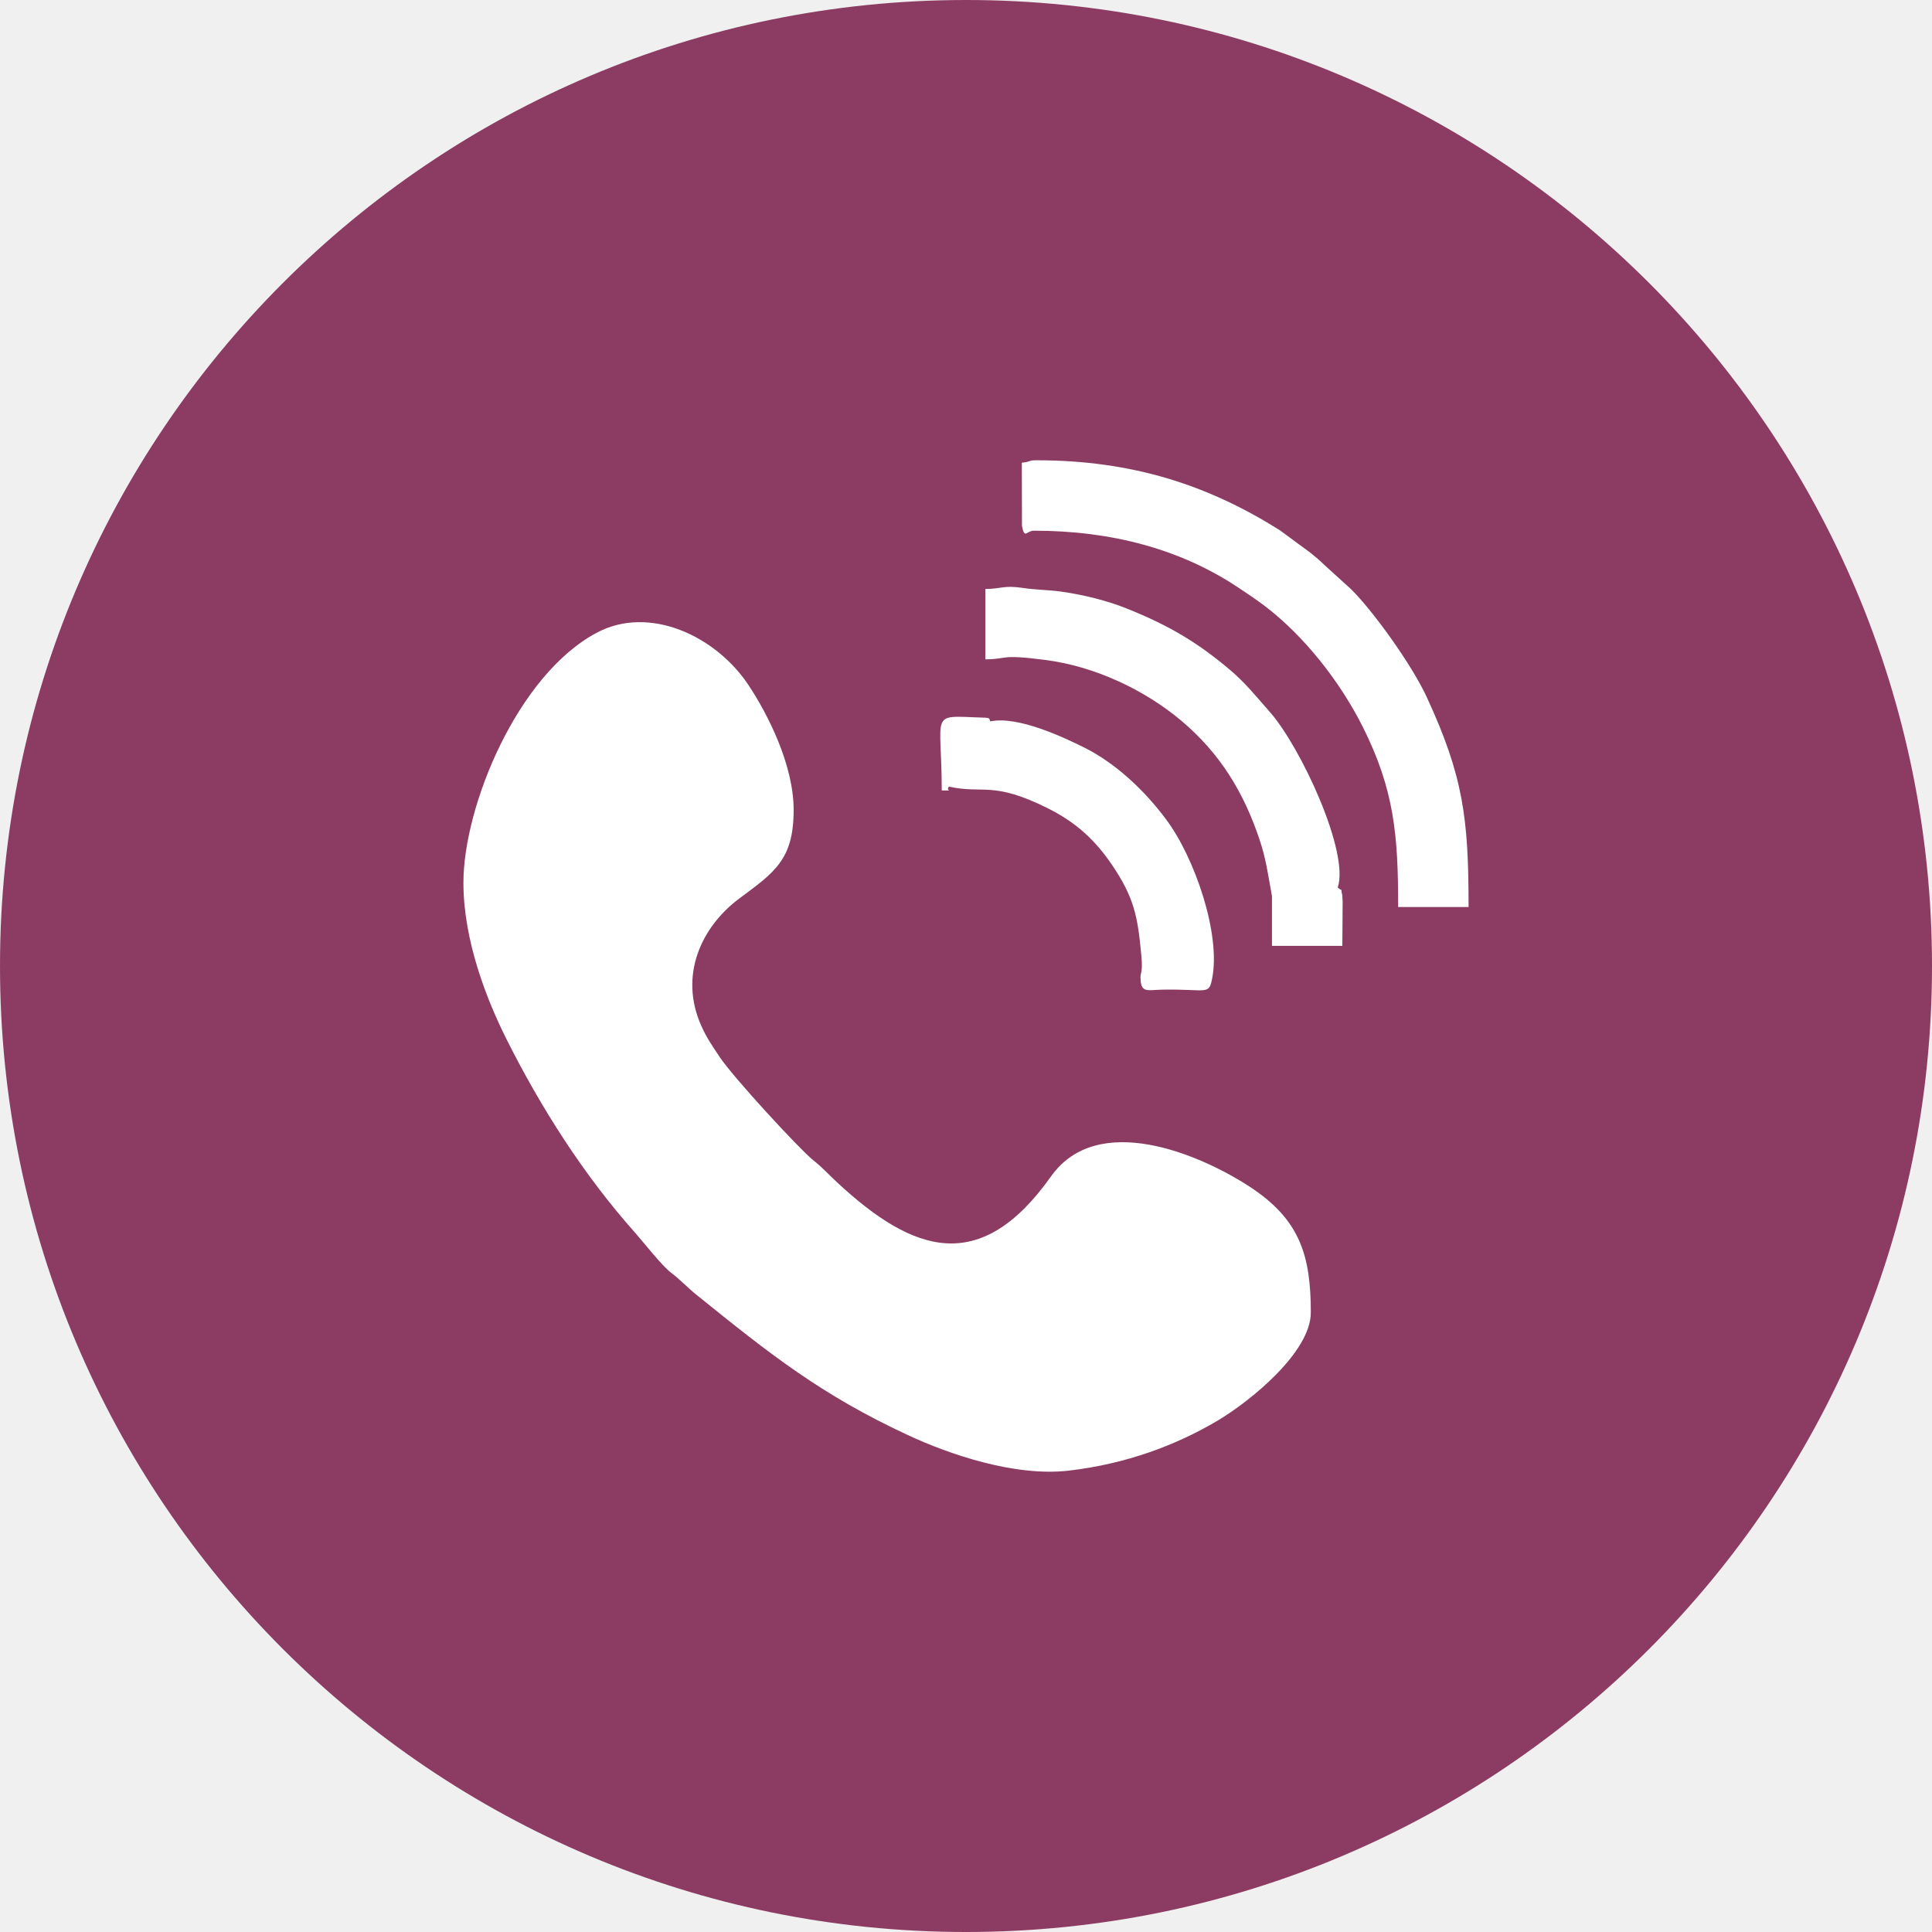
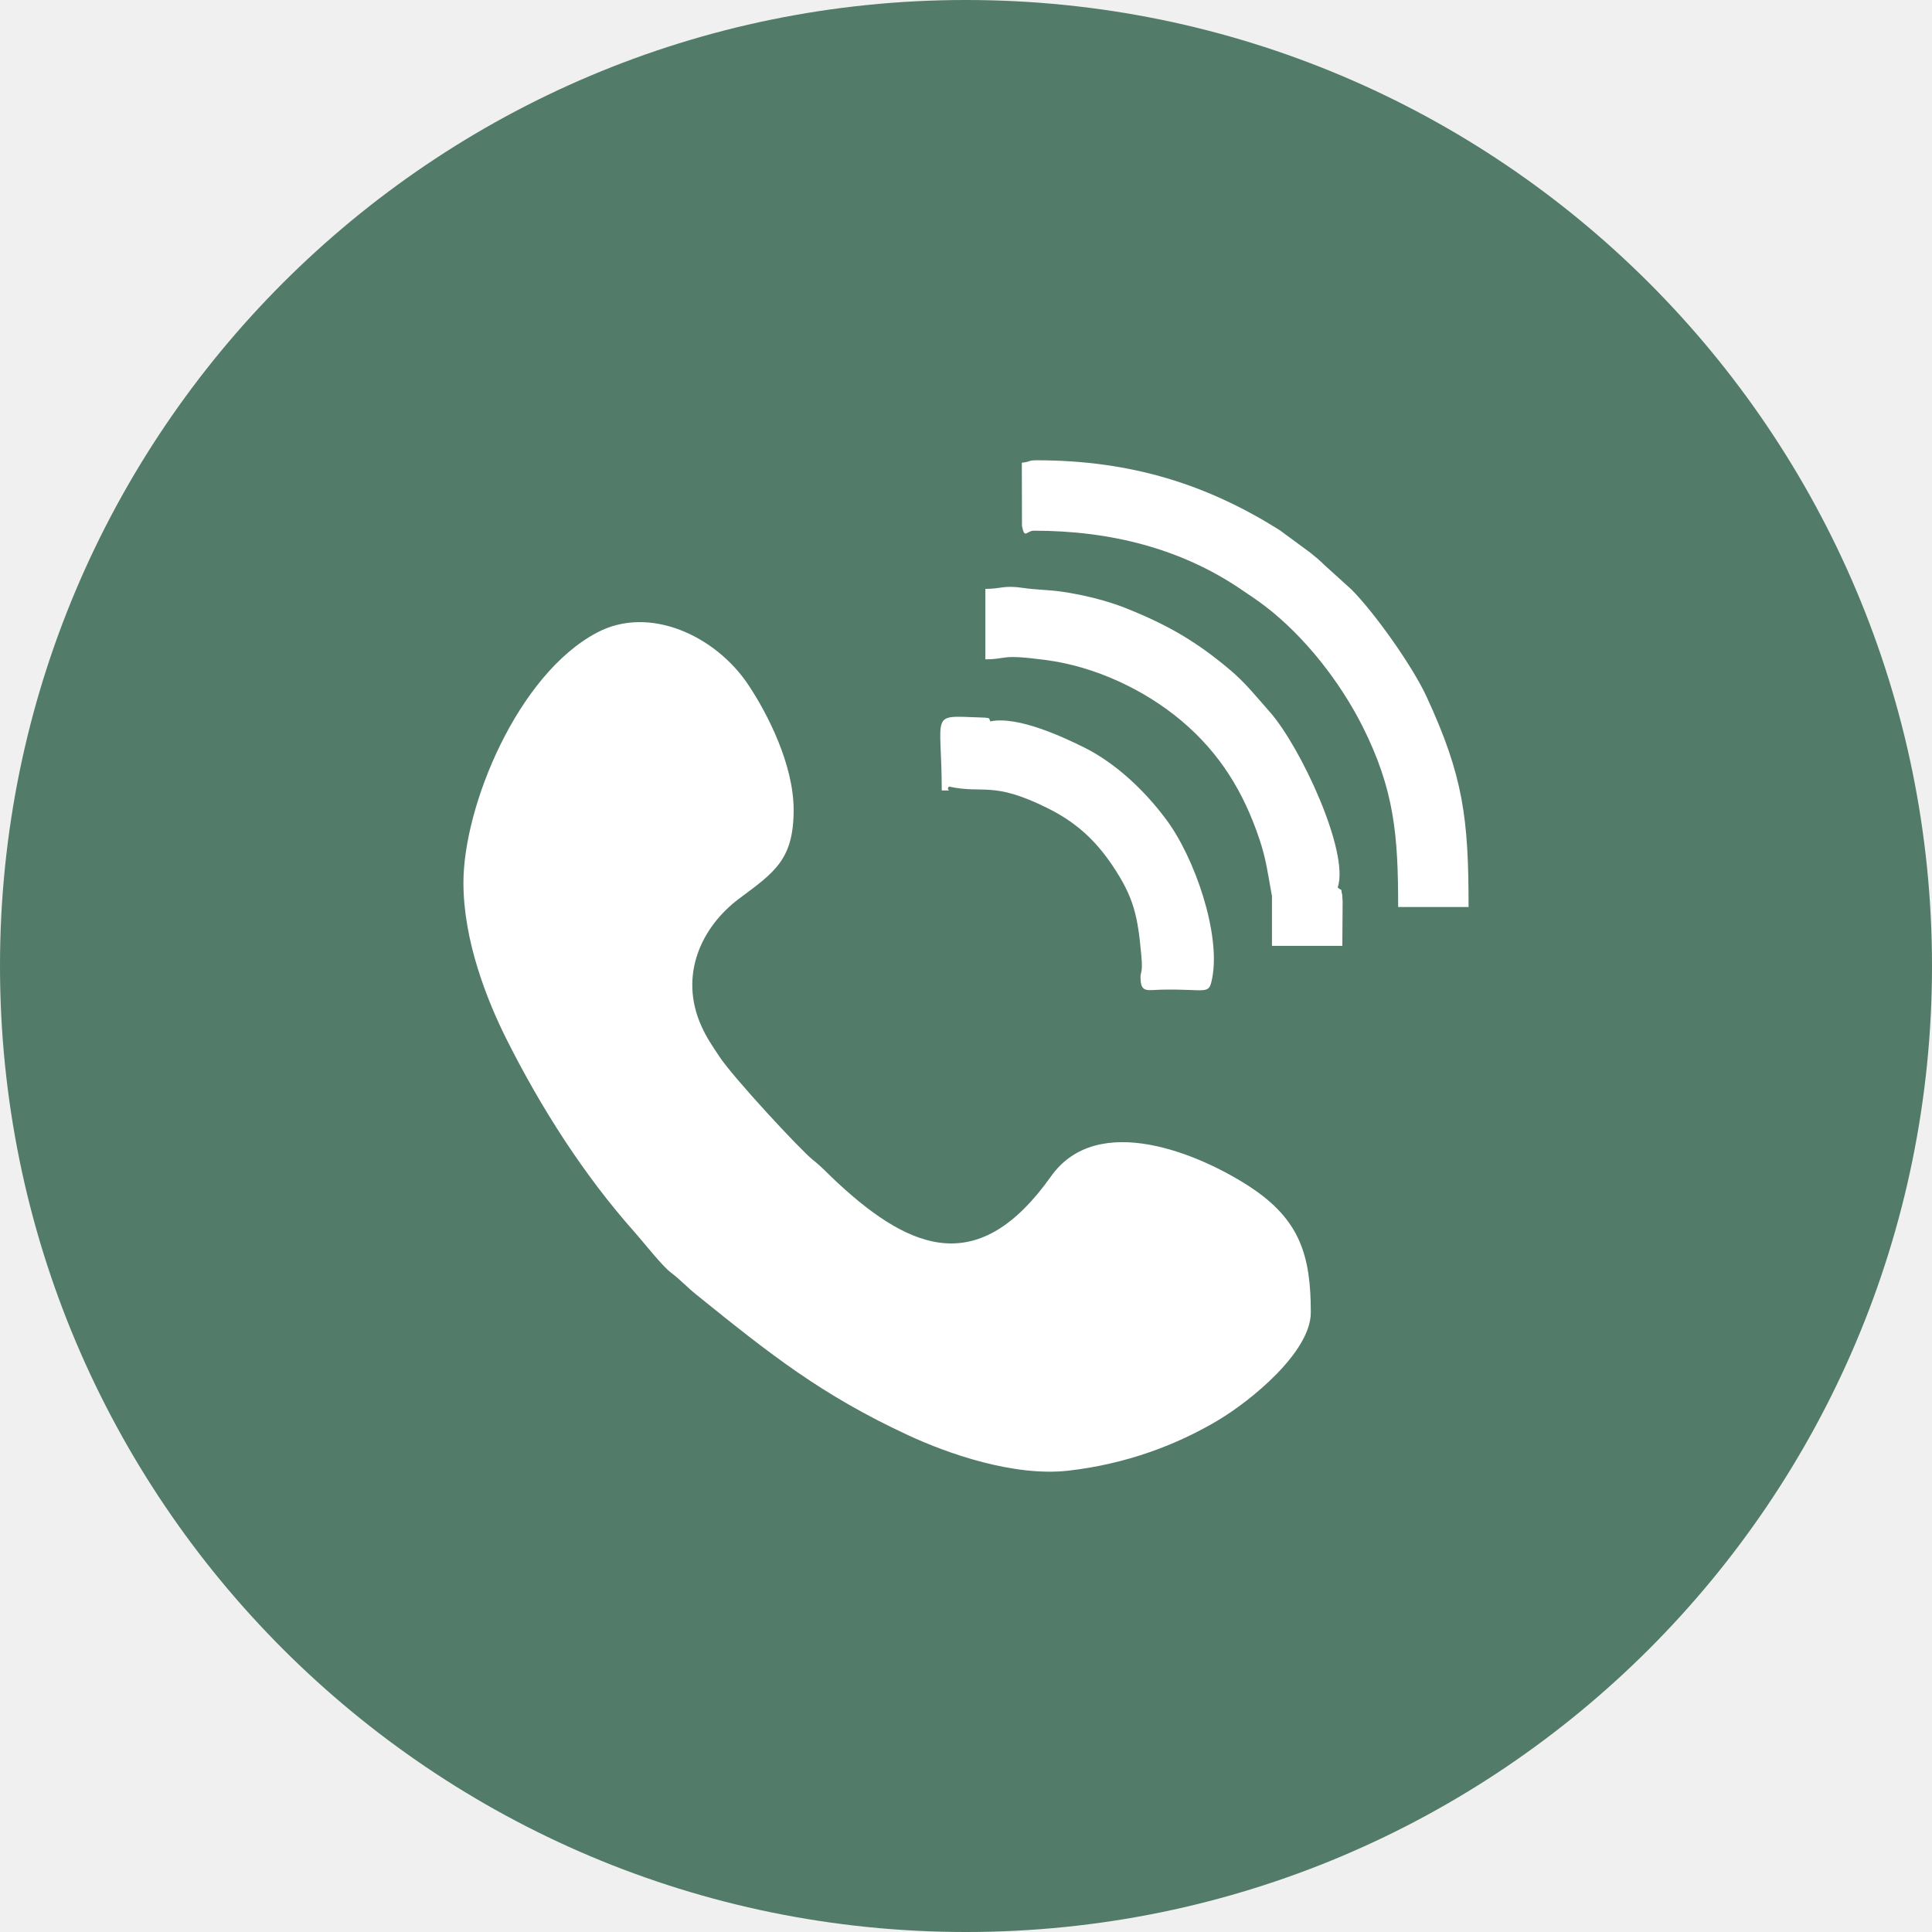
<svg xmlns="http://www.w3.org/2000/svg" width="38" height="38" viewBox="0 0 38 38" fill="none">
-   <g clip-path="url(#clip0_539_3227)">
-     <rect width="38" height="38" rx="19" fill="#8C3C63" />
-     <path fill-rule="evenodd" clip-rule="evenodd" d="M9.115 17.362C9.115 18.506 9.578 19.671 9.959 20.433C10.639 21.789 11.484 23.116 12.495 24.25C12.667 24.444 13.013 24.89 13.195 25.029C13.4 25.186 13.507 25.313 13.706 25.473C15.148 26.637 16.157 27.439 17.871 28.233C18.639 28.59 19.942 29.049 21.015 28.926C22.152 28.796 23.139 28.422 23.947 27.943C24.593 27.559 25.782 26.595 25.782 25.815C25.782 24.699 25.571 23.987 24.578 23.34C23.601 22.702 21.588 21.845 20.671 23.14C19.275 25.106 17.956 24.634 16.481 23.271C16.286 23.092 16.2 22.983 15.986 22.812C15.742 22.619 14.417 21.188 14.149 20.781C14.006 20.564 13.901 20.417 13.795 20.18C13.347 19.183 13.797 18.227 14.539 17.674C15.238 17.155 15.61 16.906 15.61 15.93C15.61 15.039 15.095 14.036 14.722 13.475C14.08 12.507 12.772 11.896 11.741 12.443C10.18 13.269 9.115 15.854 9.115 17.362ZM20.098 9.101L20.101 10.345C20.154 10.614 20.188 10.438 20.337 10.438C21.861 10.438 23.224 10.799 24.368 11.565C24.556 11.691 24.71 11.792 24.875 11.918C25.658 12.514 26.356 13.407 26.801 14.29C27.425 15.535 27.5 16.427 27.5 17.84H28.885C28.885 16.096 28.783 15.267 28.057 13.7C27.775 13.091 27.036 12.053 26.582 11.596L26.055 11.118C25.931 10.999 25.904 10.978 25.775 10.873L25.171 10.428C23.76 9.541 22.273 9.053 20.385 9.053C20.221 9.053 20.284 9.082 20.098 9.101ZM25.018 17.626V18.604H26.402L26.408 17.739C26.408 17.732 26.4 17.602 26.4 17.601C26.357 17.436 26.43 17.556 26.311 17.457C26.547 16.767 25.585 14.697 24.98 14.008C24.717 13.711 24.496 13.431 24.191 13.174C23.545 12.63 22.991 12.3 22.152 11.965C21.787 11.818 21.308 11.696 20.861 11.635C20.624 11.602 20.373 11.602 20.119 11.564C19.737 11.507 19.695 11.584 19.381 11.584V12.968C19.832 12.968 19.643 12.86 20.564 12.981C21.542 13.107 22.517 13.572 23.236 14.176C23.997 14.818 24.461 15.58 24.772 16.509C24.905 16.903 24.937 17.189 25.018 17.626ZM19.478 14.189C19.442 14.12 19.506 14.118 19.242 14.111C18.272 14.074 18.523 14.016 18.523 15.547C18.794 15.547 18.58 15.562 18.666 15.472C19.347 15.622 19.518 15.355 20.608 15.897C21.165 16.175 21.542 16.523 21.876 17.017C22.306 17.655 22.378 18.023 22.448 18.788C22.485 19.186 22.42 19.086 22.434 19.275C22.45 19.535 22.583 19.47 22.866 19.465C23.753 19.45 23.775 19.583 23.842 19.243C24.014 18.373 23.5 16.865 22.929 16.108C22.521 15.56 21.956 15.018 21.325 14.703C20.954 14.519 20.029 14.073 19.478 14.189Z" fill="white" />
+   <g clip-path="url(#clip0_7_772)">
+     <rect width="38" height="38" rx="19" fill="#527B69" />
+     <path fill-rule="evenodd" clip-rule="evenodd" d="M9.115 17.361C9.115 18.505 9.578 19.671 9.959 20.433C10.639 21.789 11.484 23.116 12.495 24.25C12.667 24.443 13.013 24.89 13.195 25.029C13.4 25.186 13.507 25.313 13.706 25.472C15.148 26.636 16.157 27.439 17.871 28.233C18.639 28.59 19.942 29.048 21.015 28.926C22.152 28.796 23.139 28.421 23.947 27.942C24.593 27.559 25.782 26.595 25.782 25.814C25.782 24.698 25.571 23.987 24.578 23.339C23.601 22.701 21.588 21.844 20.671 23.139C19.275 25.106 17.956 24.634 16.481 23.27C16.286 23.092 16.2 22.983 15.986 22.811C15.742 22.618 14.417 21.188 14.149 20.781C14.006 20.564 13.901 20.417 13.795 20.18C13.347 19.183 13.797 18.227 14.539 17.674C15.238 17.154 15.61 16.905 15.61 15.929C15.61 15.038 15.095 14.035 14.722 13.475C14.08 12.506 12.772 11.895 11.741 12.443C10.18 13.268 9.115 15.854 9.115 17.361ZM20.098 9.101L20.101 10.344C20.154 10.614 20.188 10.438 20.337 10.438C21.861 10.438 23.224 10.799 24.368 11.564C24.556 11.691 24.71 11.791 24.875 11.917C25.658 12.514 26.356 13.407 26.801 14.29C27.425 15.535 27.5 16.427 27.5 17.84H28.885C28.885 16.096 28.783 15.266 28.057 13.699C27.775 13.09 27.036 12.053 26.582 11.595L26.055 11.118C25.931 10.999 25.904 10.978 25.775 10.873L25.171 10.428C23.76 9.541 22.273 9.053 20.385 9.053C20.221 9.053 20.284 9.081 20.098 9.101ZM25.018 17.626V18.604H26.402L26.408 17.739C26.408 17.731 26.4 17.602 26.4 17.6C26.357 17.436 26.43 17.556 26.311 17.456C26.547 16.767 25.585 14.696 24.98 14.008C24.717 13.711 24.496 13.43 24.191 13.174C23.545 12.63 22.991 12.3 22.152 11.965C21.787 11.818 21.308 11.696 20.861 11.634C20.624 11.601 20.373 11.601 20.119 11.563C19.737 11.507 19.695 11.583 19.381 11.583V12.968C19.832 12.968 19.643 12.859 20.564 12.981C21.542 13.107 22.517 13.571 23.236 14.175C23.997 14.817 24.461 15.579 24.772 16.508C24.905 16.902 24.937 17.189 25.018 17.626ZM19.478 14.189C19.442 14.12 19.506 14.118 19.242 14.11C18.272 14.074 18.523 14.016 18.523 15.547C18.794 15.547 18.58 15.562 18.666 15.471C19.347 15.621 19.518 15.354 20.608 15.897C21.165 16.174 21.542 16.523 21.876 17.017C22.306 17.654 22.378 18.023 22.448 18.788C22.485 19.186 22.42 19.086 22.434 19.274C22.45 19.534 22.583 19.469 22.866 19.465C23.753 19.449 23.775 19.582 23.842 19.242C24.014 18.372 23.5 16.864 22.929 16.107C22.521 15.56 21.956 15.017 21.325 14.702C20.954 14.519 20.029 14.073 19.478 14.189Z" fill="white" />
  </g>
  <defs>
-     <clipPath id="clip0_539_3227">
+     <clipPath id="clip0_7_772">
      <rect width="38" height="38" rx="19" fill="white" />
    </clipPath>
  </defs>
</svg>
